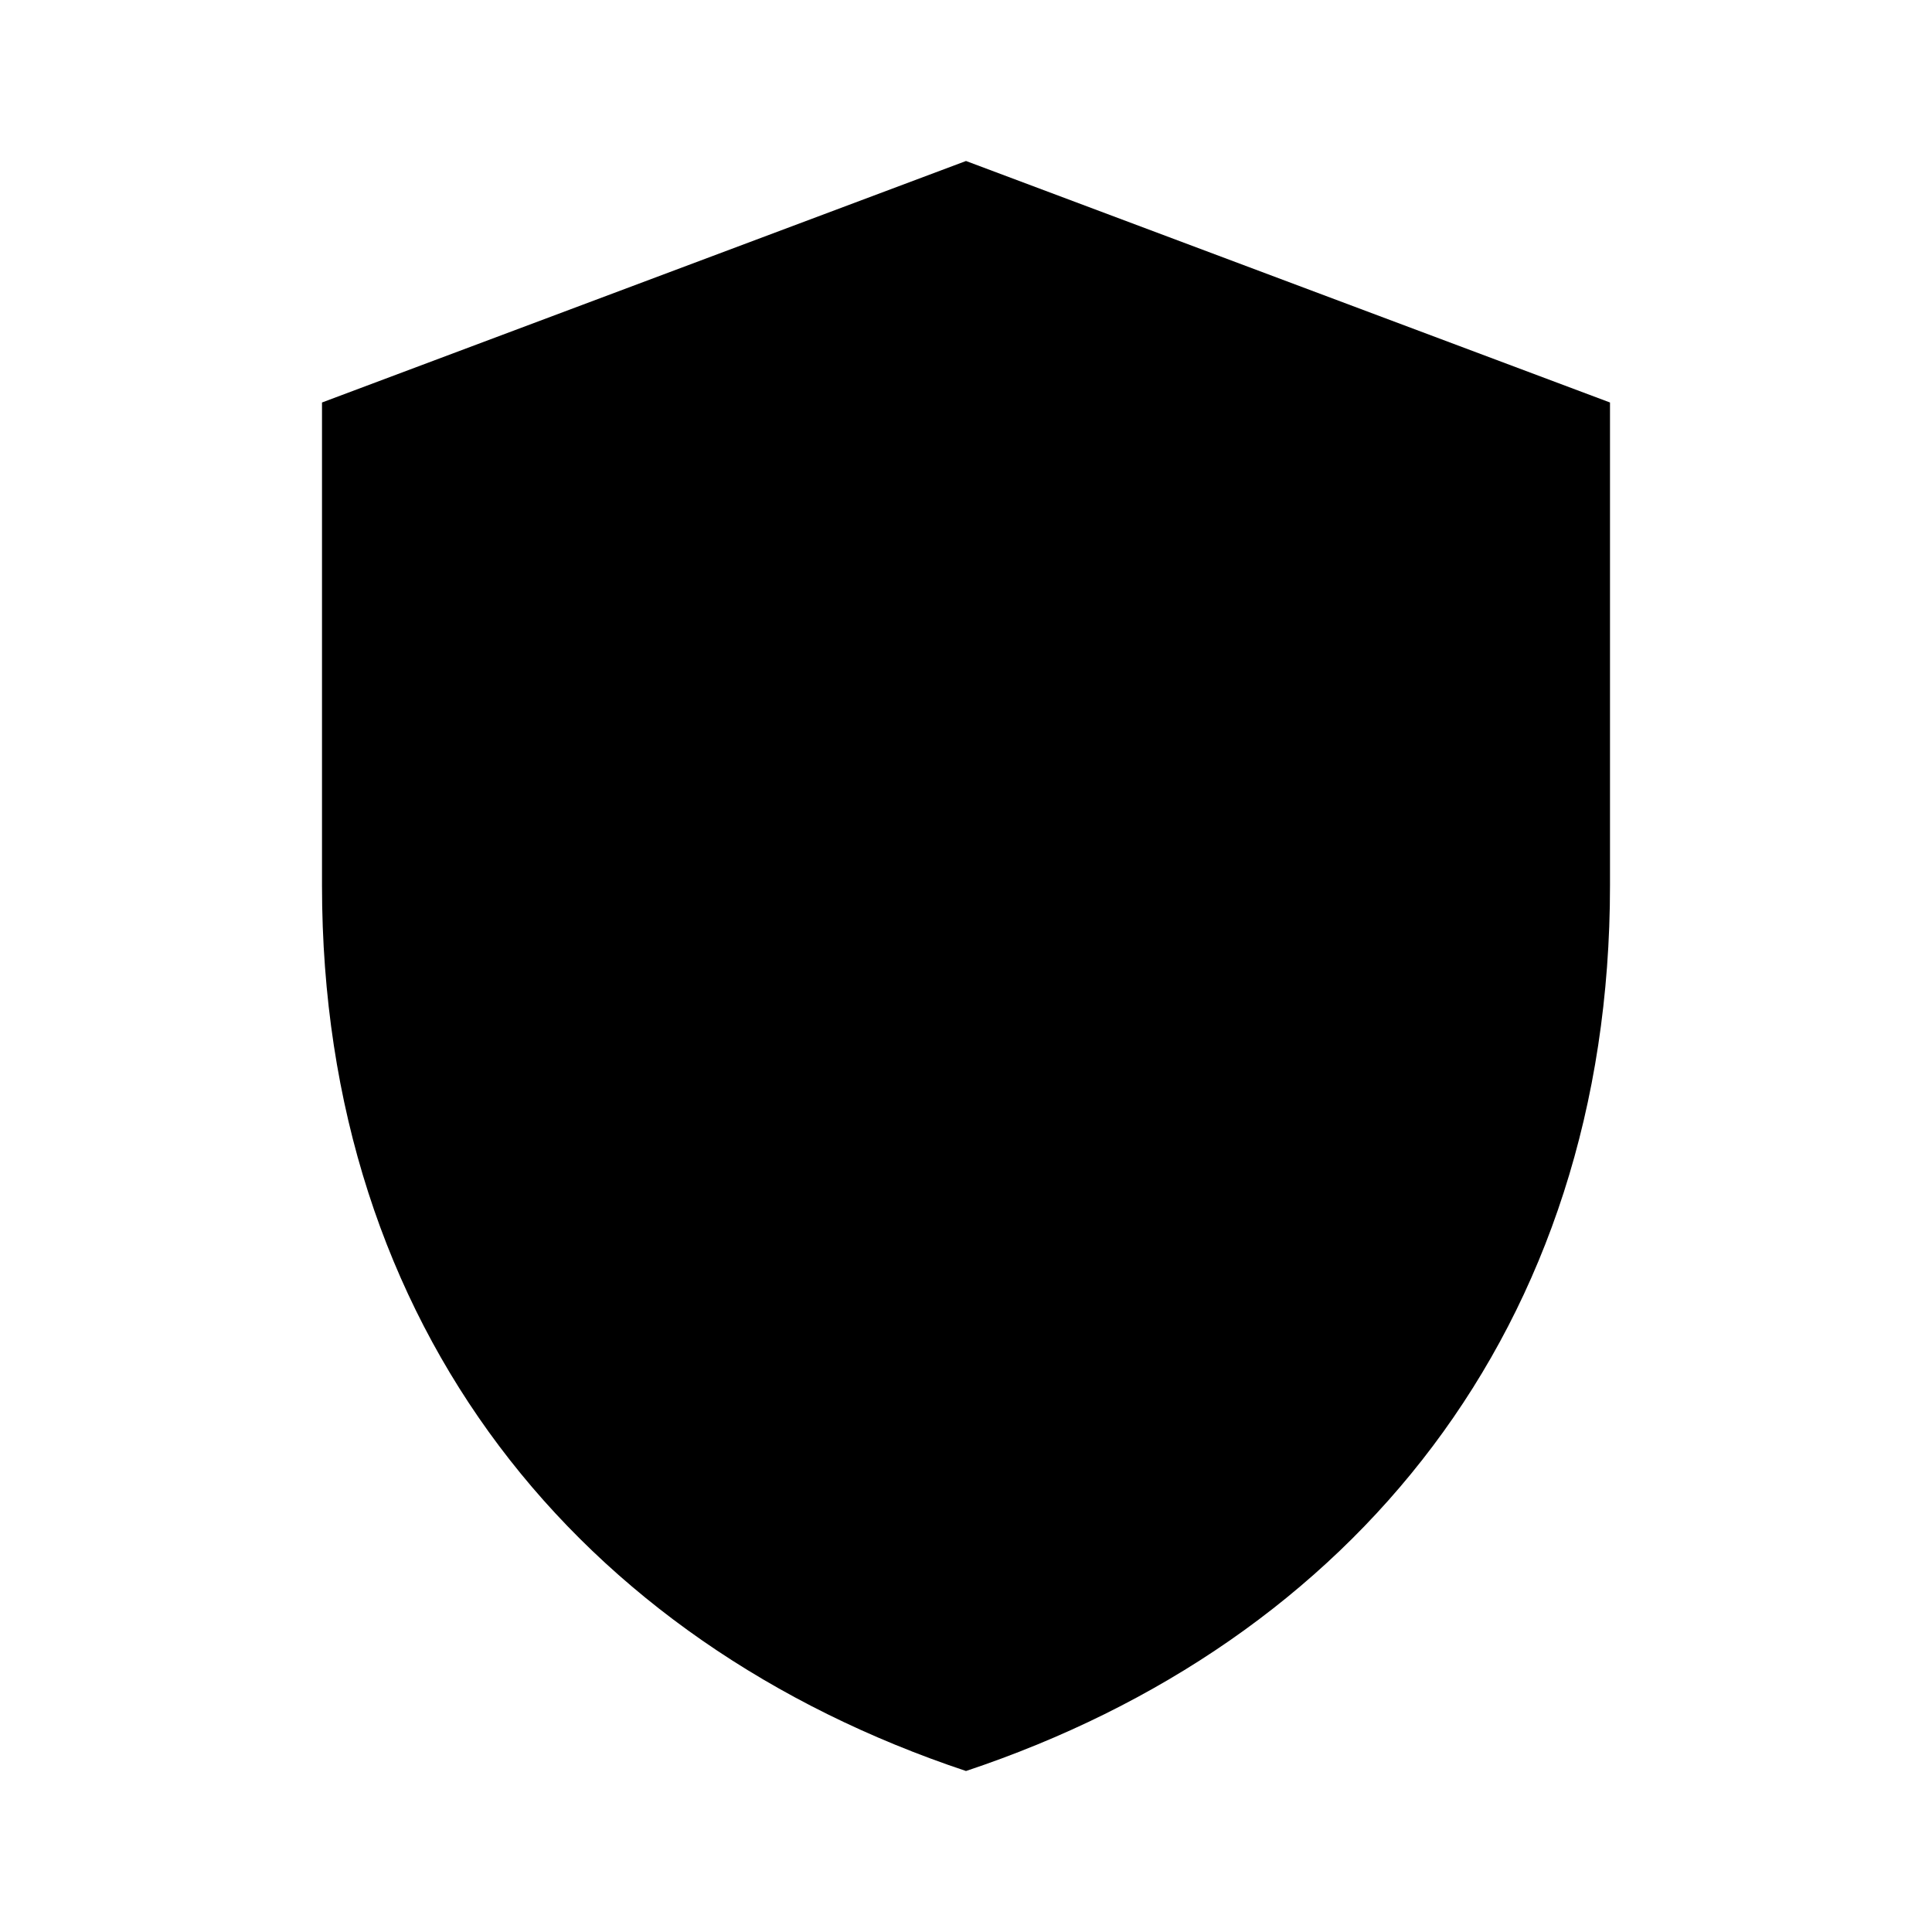
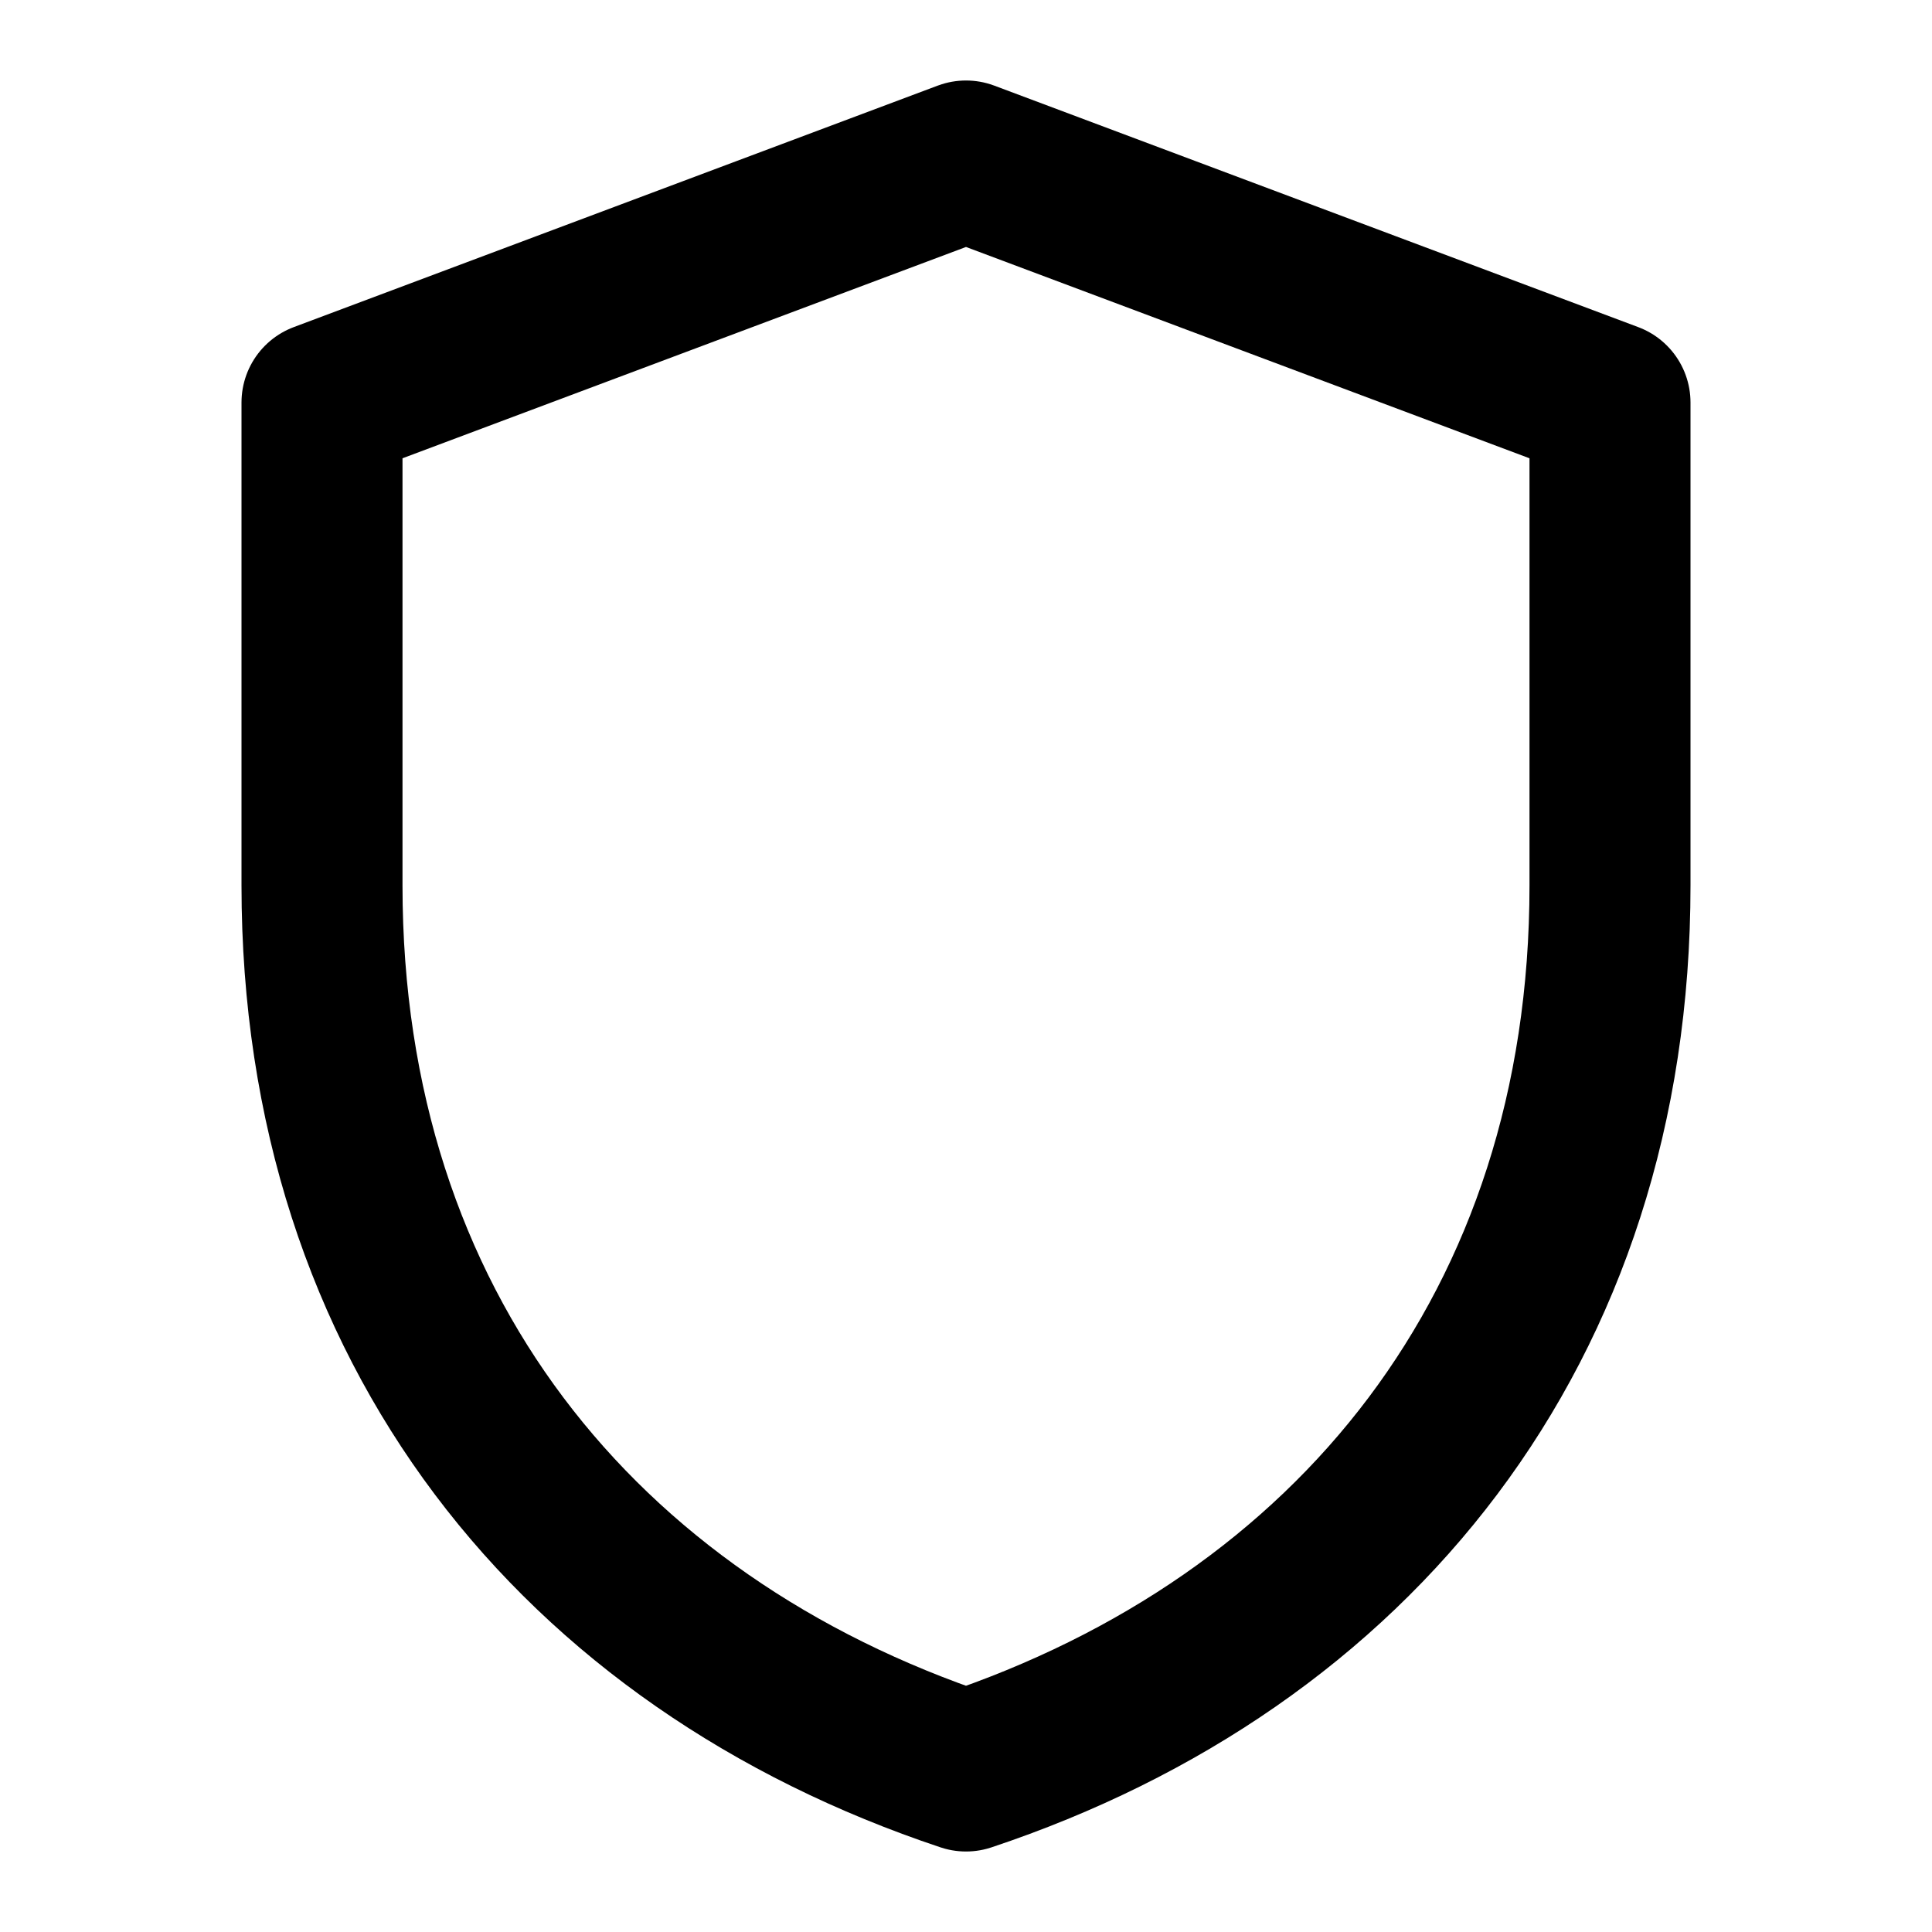
<svg xmlns="http://www.w3.org/2000/svg" viewBox="0 0 24 24" role="img" aria-label="防御动作图标：盾">
-   <path fill="currentColor" d="M12 2 L20 5 L20 11 C20 16.5 16.8 20.4 12 22 C7.2 20.4 4 16.5 4 11 L4 5 Z" />
+   <path fill="none" stroke="currentColor" stroke-width="2" stroke-linejoin="round" d="M12 2 L20 5 L20 11 C20 16.5 16.8 20.4 12 22 C7.2 20.4 4 16.5 4 11 L4 5 Z" />
</svg>
